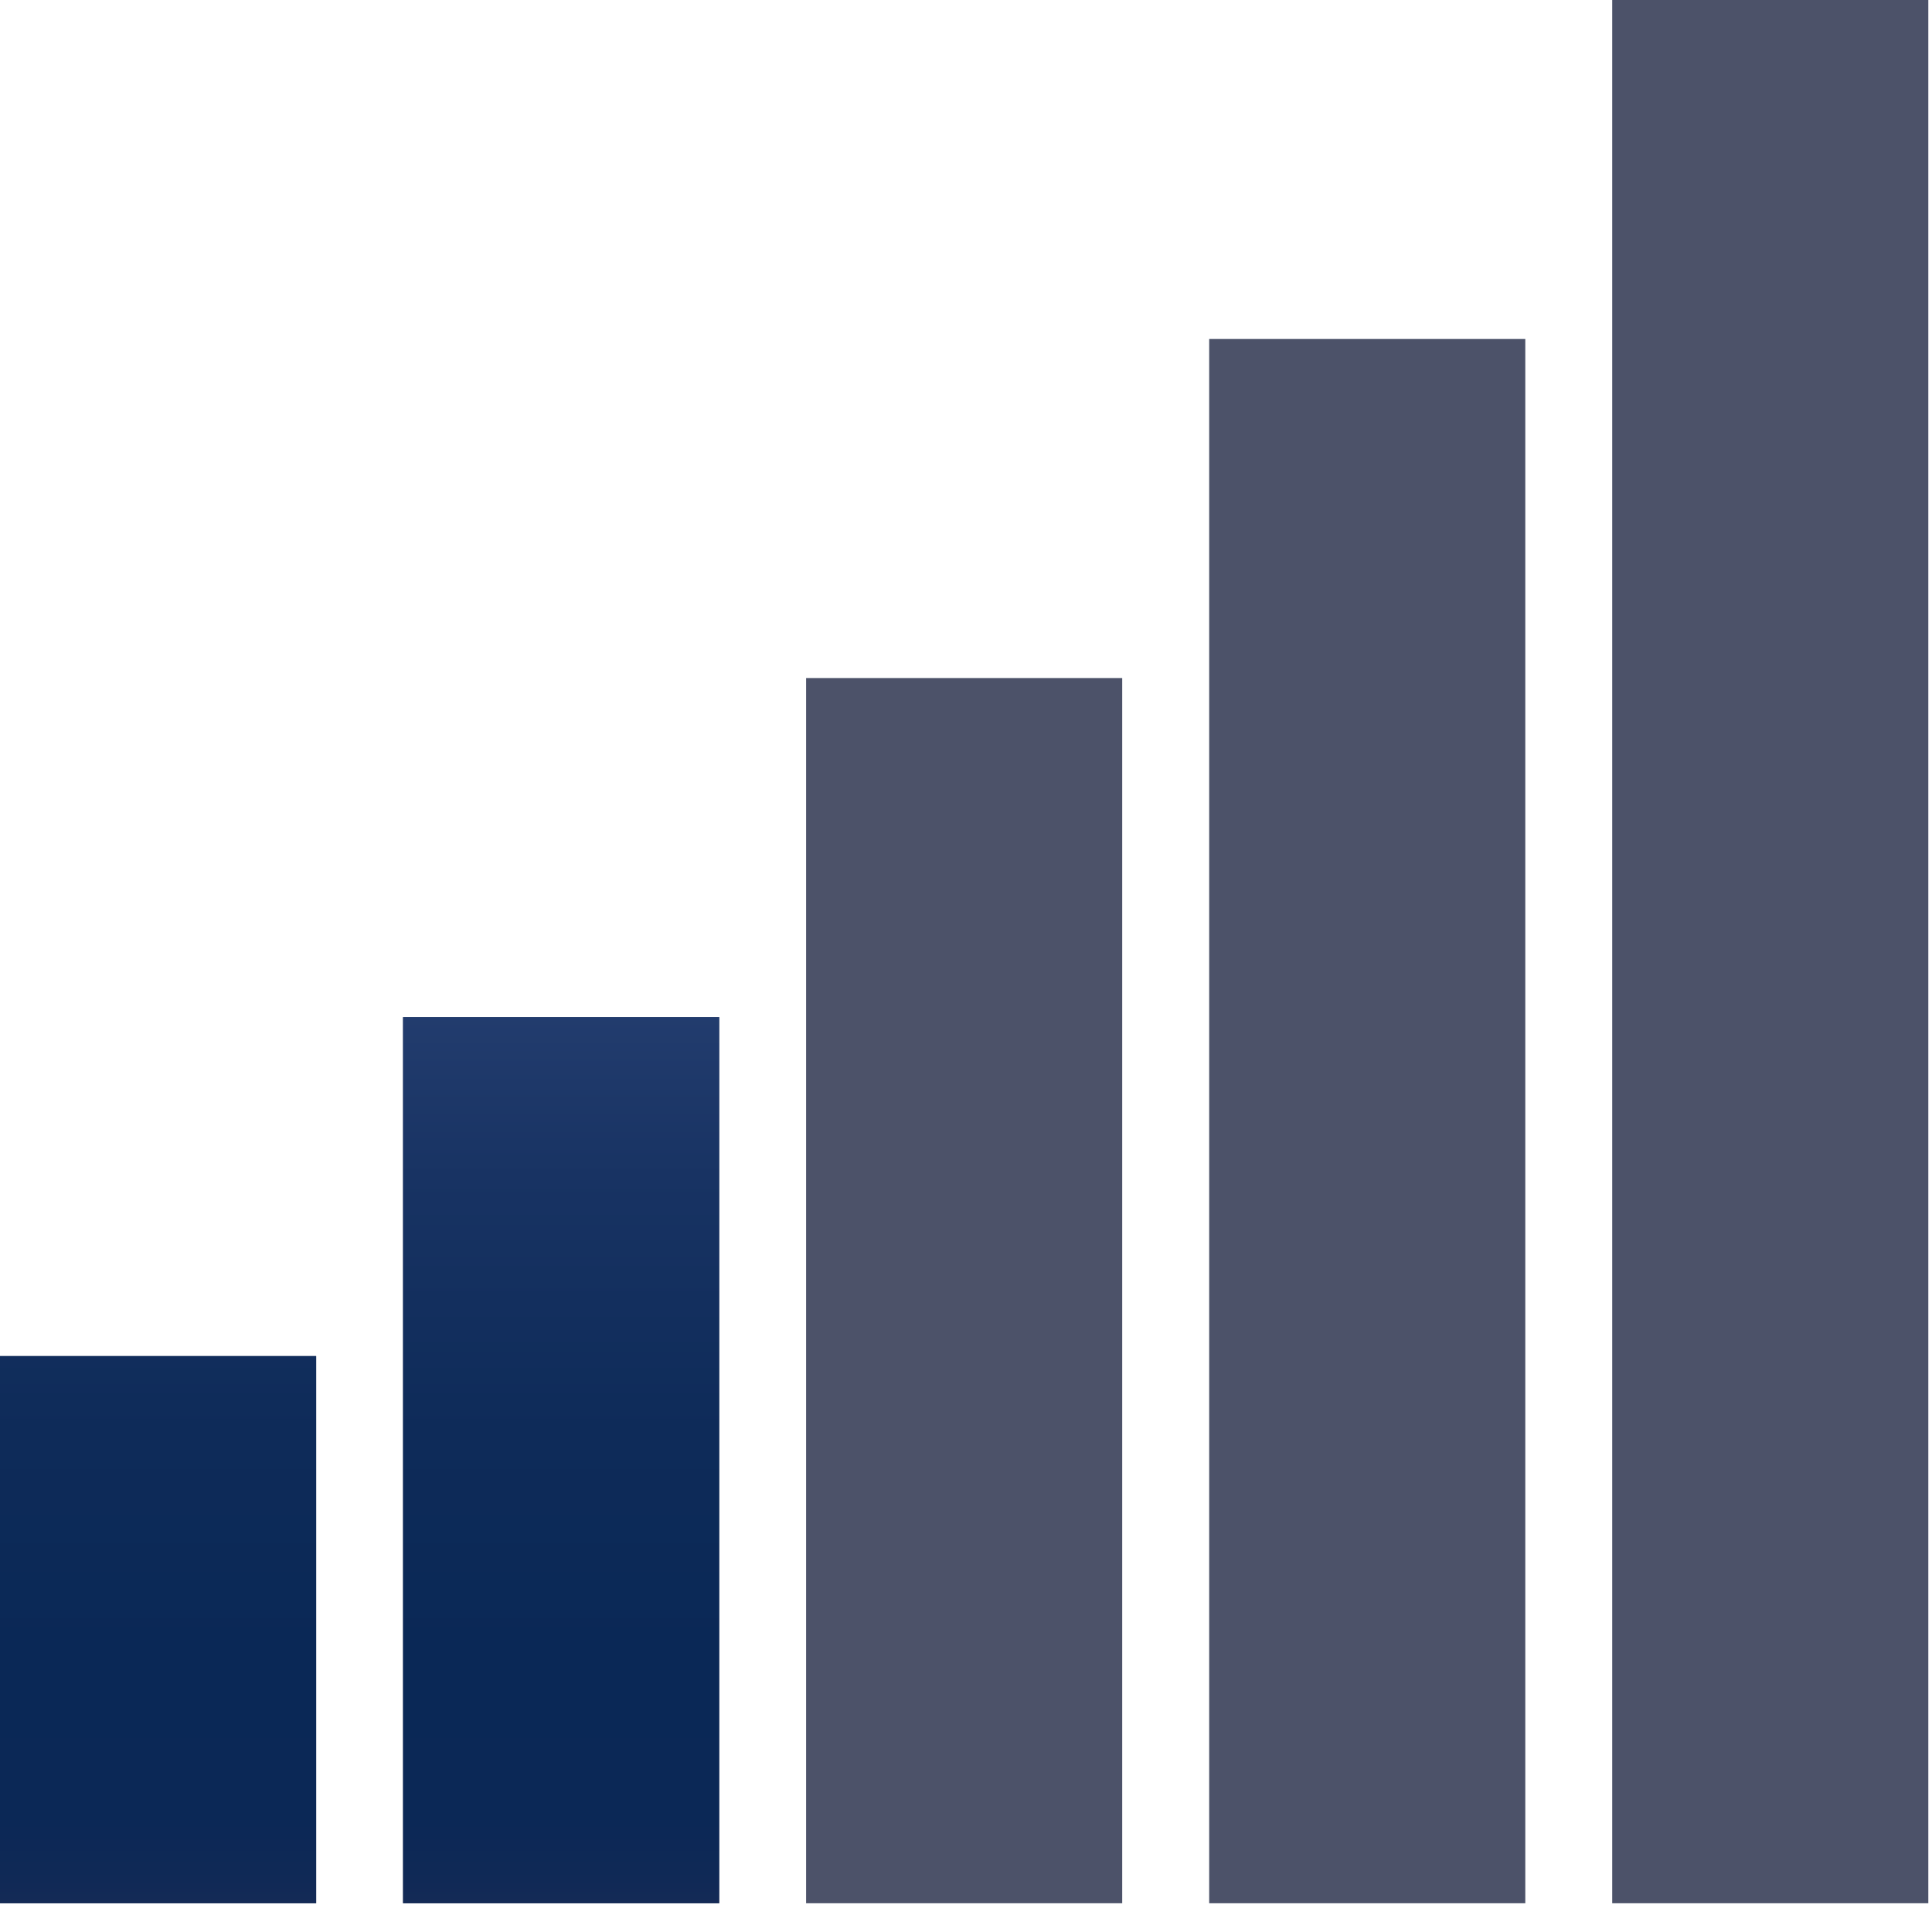
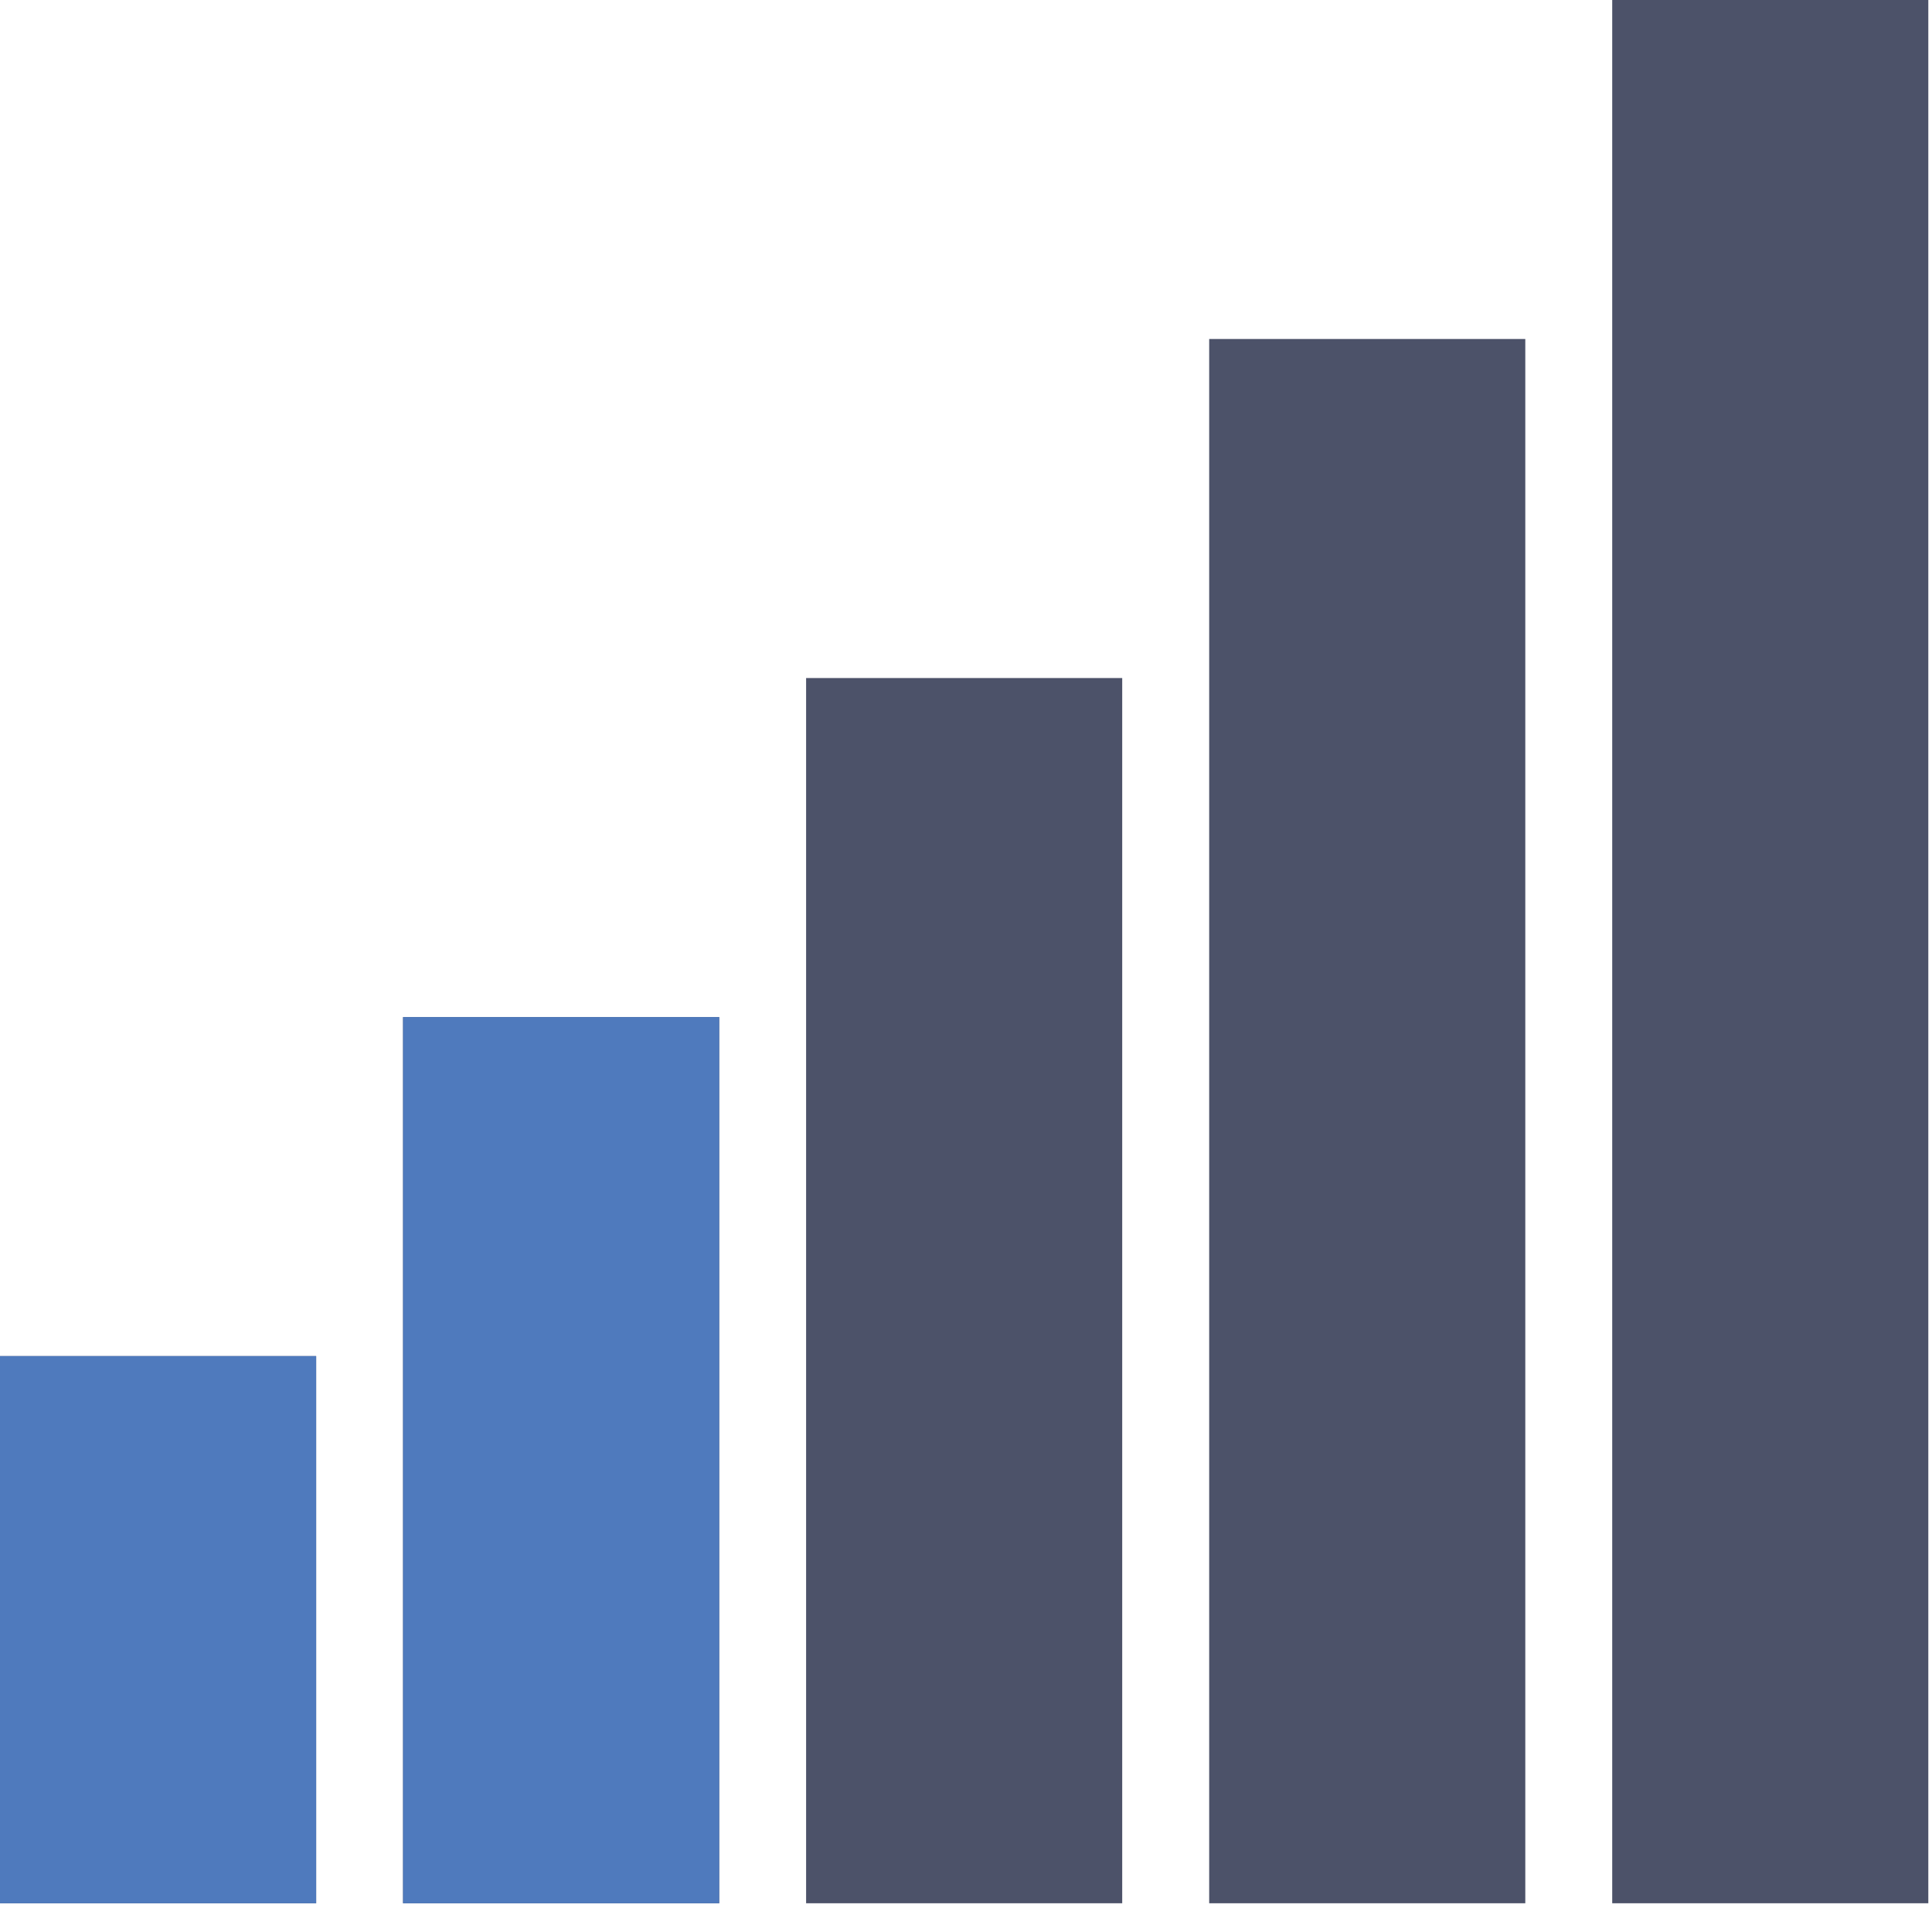
<svg xmlns="http://www.w3.org/2000/svg" xmlns:xlink="http://www.w3.org/1999/xlink" version="1.1" x="0px" y="0px" width="159px" height="157px" viewBox="0 0 159 157" overflow="visible" enable-background="new 0 0 159 157" xml:space="preserve">
  <defs>
</defs>
  <g>
    <defs>
      <path id="SVGID_1_" d="M0,156.638h26.019v-45.032H0V156.638z M33.171,156.638h26.017V83.704H33.171V156.638z M66.341,156.638    h26.015V55.802H66.341V156.638z M99.514,156.638h26.015V27.9H99.514V156.638z M132.682,156.638h26.016V0h-26.016V156.638z" />
    </defs>
    <clipPath id="SVGID_2_">
      <use xlink:href="#SVGID_1_" overflow="visible" />
    </clipPath>
    <linearGradient id="SVGID_3_" gradientUnits="userSpaceOnUse" x1="-2848.062" y1="1967.789" x2="-2847.062" y2="1967.789" gradientTransform="matrix(0 -142.1564 -142.1564 0 279813.094 -404699.312)">
-       <stop offset="0" style="stop-color:#000000" />
-       <stop offset="0.002" style="stop-color:#131314" />
-       <stop offset="0.012" style="stop-color:#34333C" />
-       <stop offset="0.024" style="stop-color:#373847" />
-       <stop offset="0.036" style="stop-color:#35374D" />
-       <stop offset="0.05" style="stop-color:#2F3451" />
-       <stop offset="0.065" style="stop-color:#283153" />
-       <stop offset="0.082" style="stop-color:#202E54" />
-       <stop offset="0.101" style="stop-color:#182B55" />
-       <stop offset="0.126" style="stop-color:#102956" />
-       <stop offset="0.16" style="stop-color:#0B2856" />
-       <stop offset="0.255" style="stop-color:#0A2856" />
-       <stop offset="0.383" style="stop-color:#0E2B59" />
-       <stop offset="0.529" style="stop-color:#183363" />
-       <stop offset="0.682" style="stop-color:#294275" />
-       <stop offset="0.841" style="stop-color:#3E5890" />
-       <stop offset="1" style="stop-color:#5A76BA" />
+       <stop offset="1" style="stop-color:#4f7abd" />
+       <stop offset="1" style="stop-color:#4f7abd" />
    </linearGradient>
    <rect y="0.001" clip-path="url(#SVGID_2_)" fill="#4c5269" width="158.697" height="156.637" />
    <rect y="0.001" clip-path="url(#SVGID_2_)" fill="url(#SVGID_3_)" width="60" height="156.637" />
  </g>
</svg>
